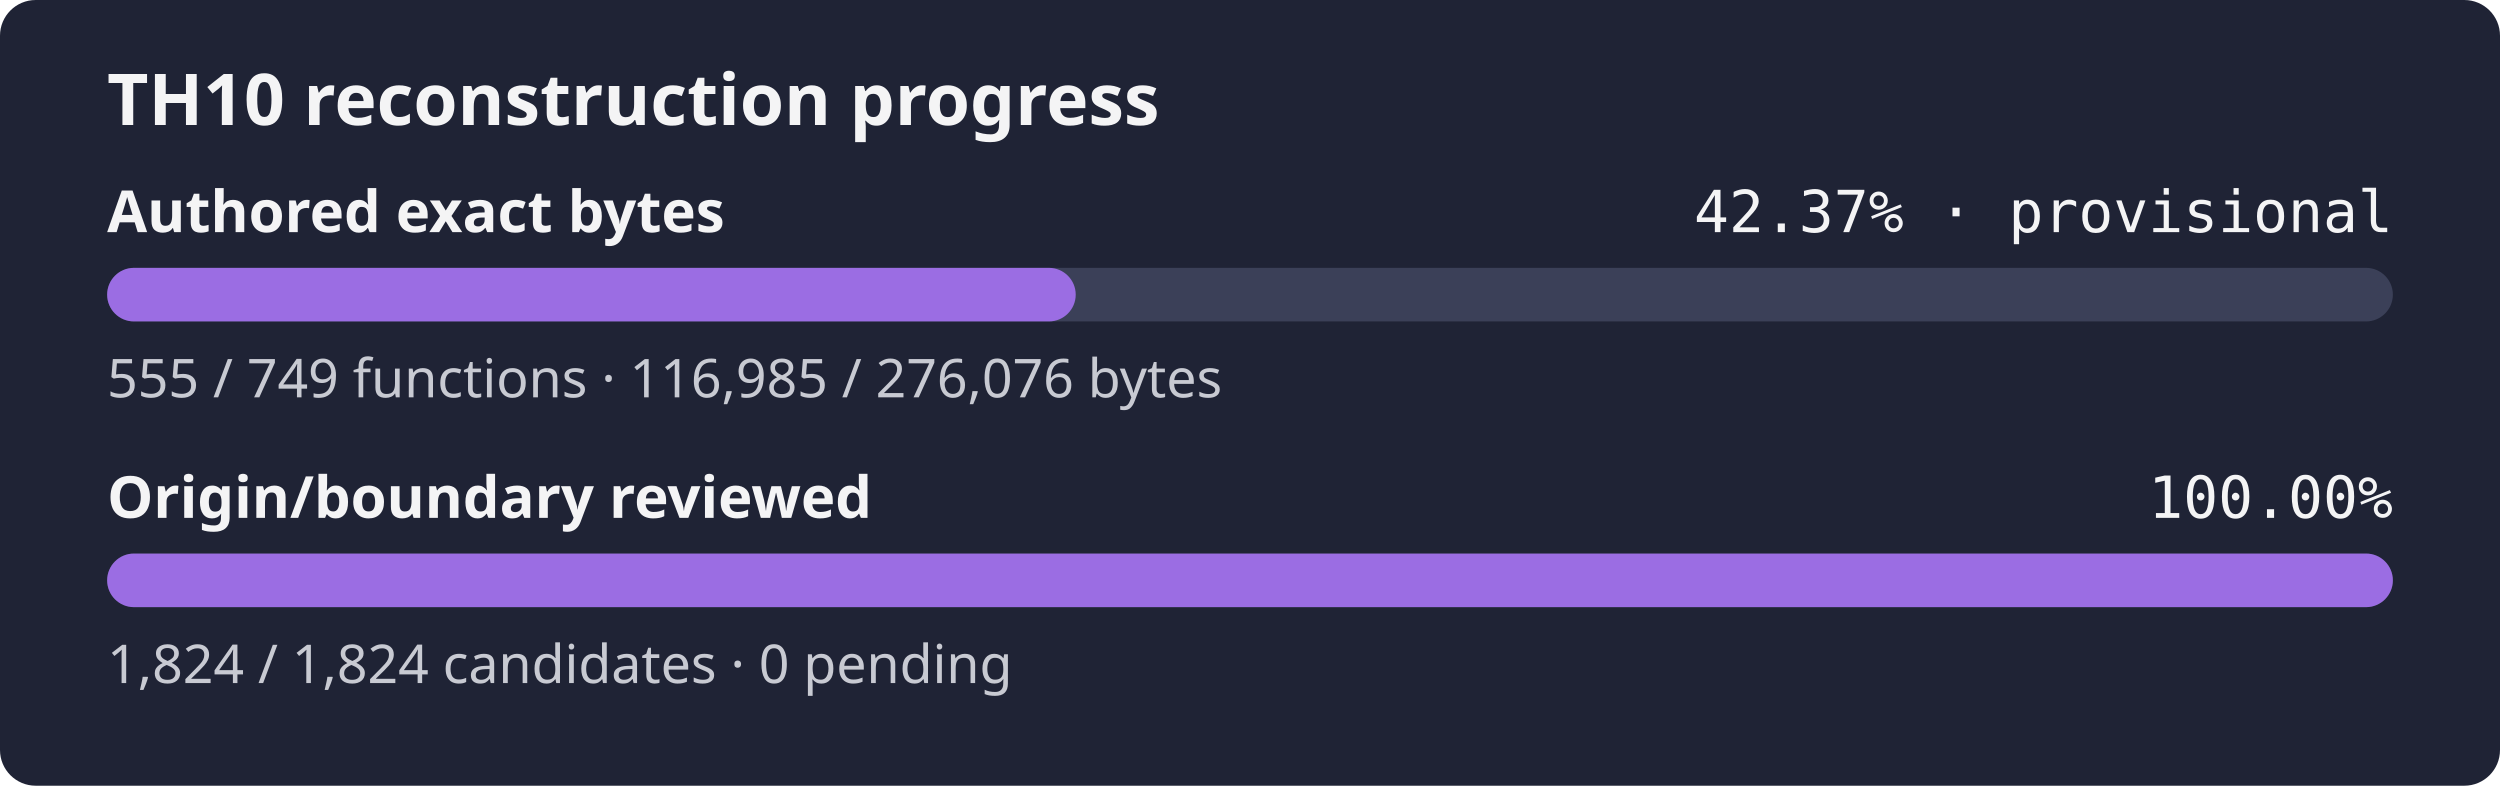
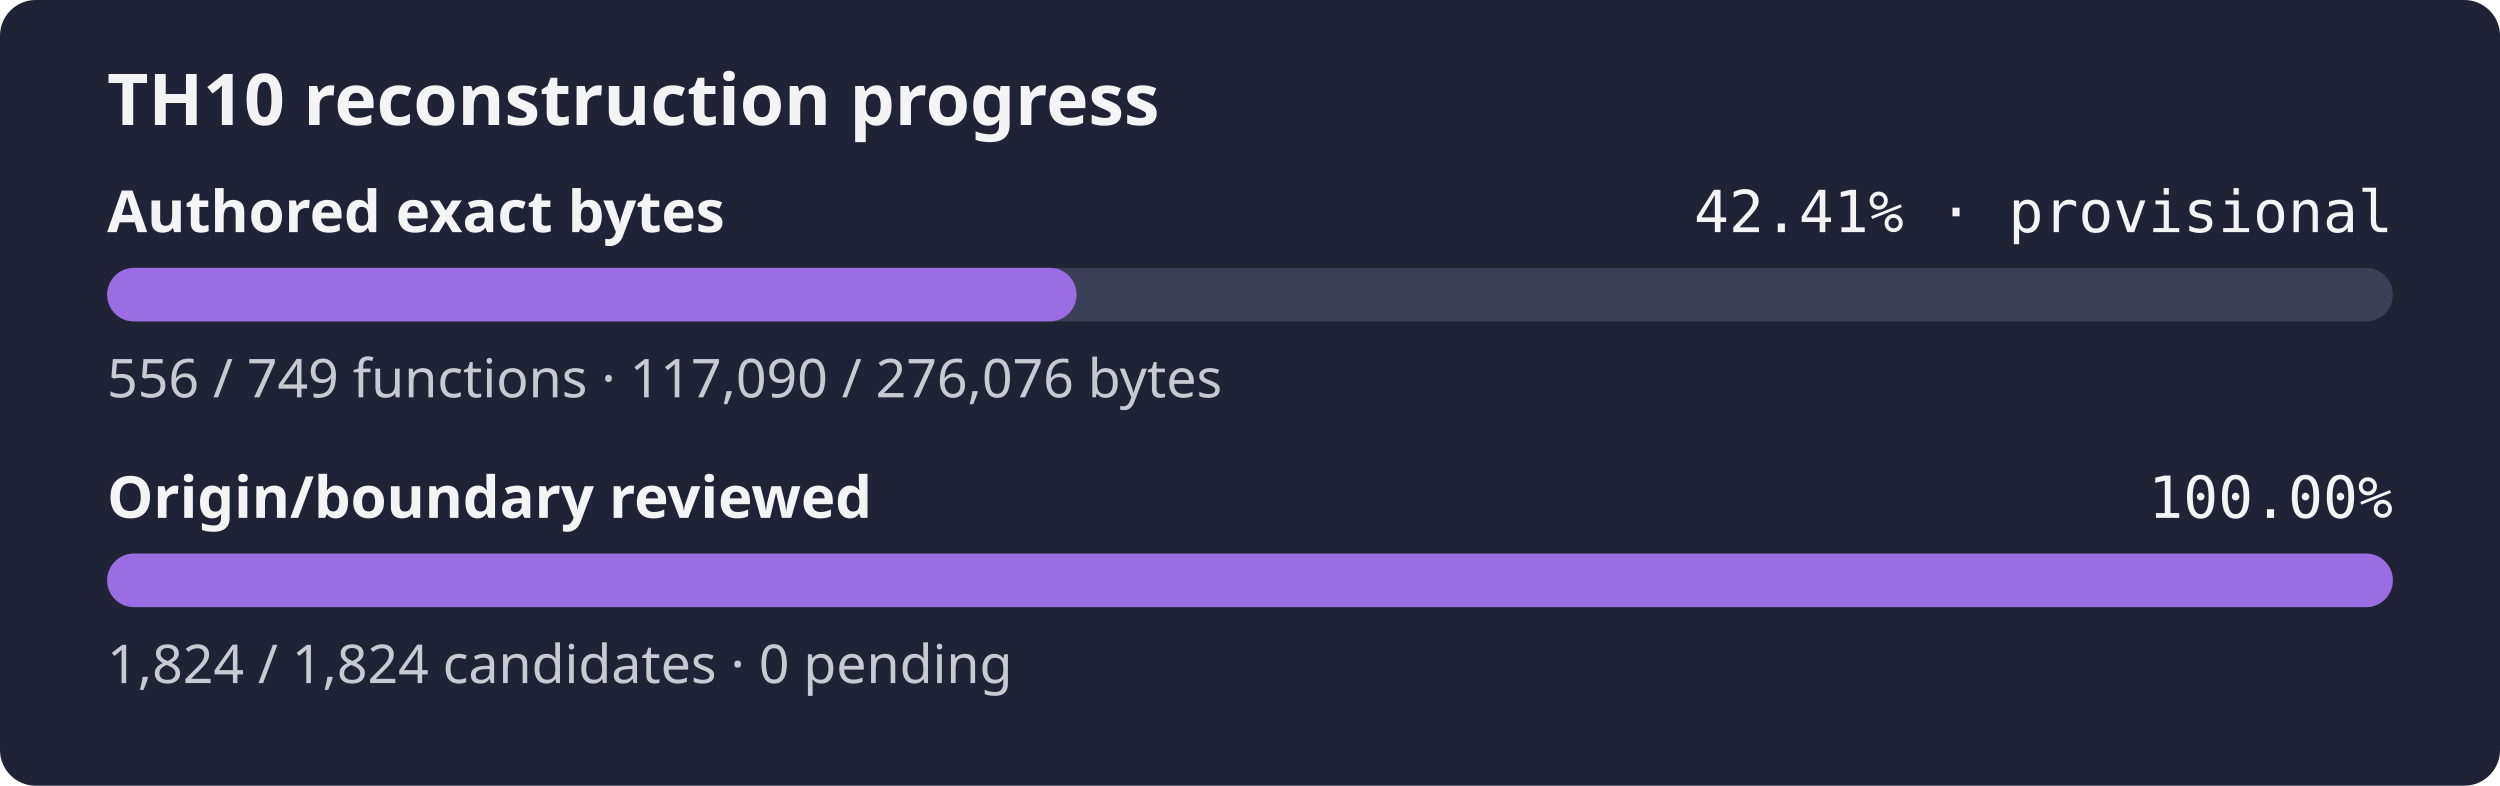
- <svg xmlns="http://www.w3.org/2000/svg" width="560" height="176" role="img" aria-label="TH10 reconstruction progress: currently classified authored bytes 42.37% exact, provisional inventory, origin and boundary review 100.00%">
+ <svg xmlns="http://www.w3.org/2000/svg" width="560" height="176" role="img" aria-label="TH10 reconstruction progress: currently classified authored bytes 42.41% exact, provisional inventory, origin and boundary review 100.00%">
  <rect width="560" height="176" rx="8" fill="#1f2335" />
  <text x="24" y="28" fill="#f4f4f5" font-family="sans-serif" font-size="16" font-weight="600">TH10 reconstruction progress</text>
  <text x="24" y="52" fill="#f4f4f5" font-family="sans-serif" font-size="13" font-weight="600">Authored exact bytes</text>
-   <text x="536" y="52" fill="#f4f4f5" text-anchor="end" font-family="monospace" font-size="13">42.37% · provisional</text>
+   <text x="536" y="52" fill="#f4f4f5" text-anchor="end" font-family="monospace" font-size="13">42.41% · provisional</text>
  <rect x="24" y="60" width="512" height="12" rx="6" fill="#3b4058" />
-   <rect x="24" y="60" width="216.96" height="12" rx="6" fill="#9b6de3" />
-   <text x="24" y="89" fill="#c8cad2" font-family="sans-serif" font-size="12">555 / 749 functions · 116,985 / 276,076 bytes</text>
+   <rect x="24" y="60" width="217.15" height="12" rx="6" fill="#9b6de3" />
+   <text x="24" y="89" fill="#c8cad2" font-family="sans-serif" font-size="12">556 / 749 functions · 117,090 / 276,076 bytes</text>
  <text x="24" y="116" fill="#f4f4f5" font-family="sans-serif" font-size="13" font-weight="600">Origin/boundary reviewed</text>
  <text x="536" y="116" fill="#f4f4f5" text-anchor="end" font-family="monospace" font-size="13">100.00%</text>
  <rect x="24" y="124" width="512" height="12" rx="6" fill="#3b4058" />
  <rect x="24" y="124" width="512.00" height="12" rx="6" fill="#9b6de3" />
  <text x="24" y="153" fill="#c8cad2" font-family="sans-serif" font-size="12">1,824 / 1,824 candidates · 0 pending</text>
</svg>
